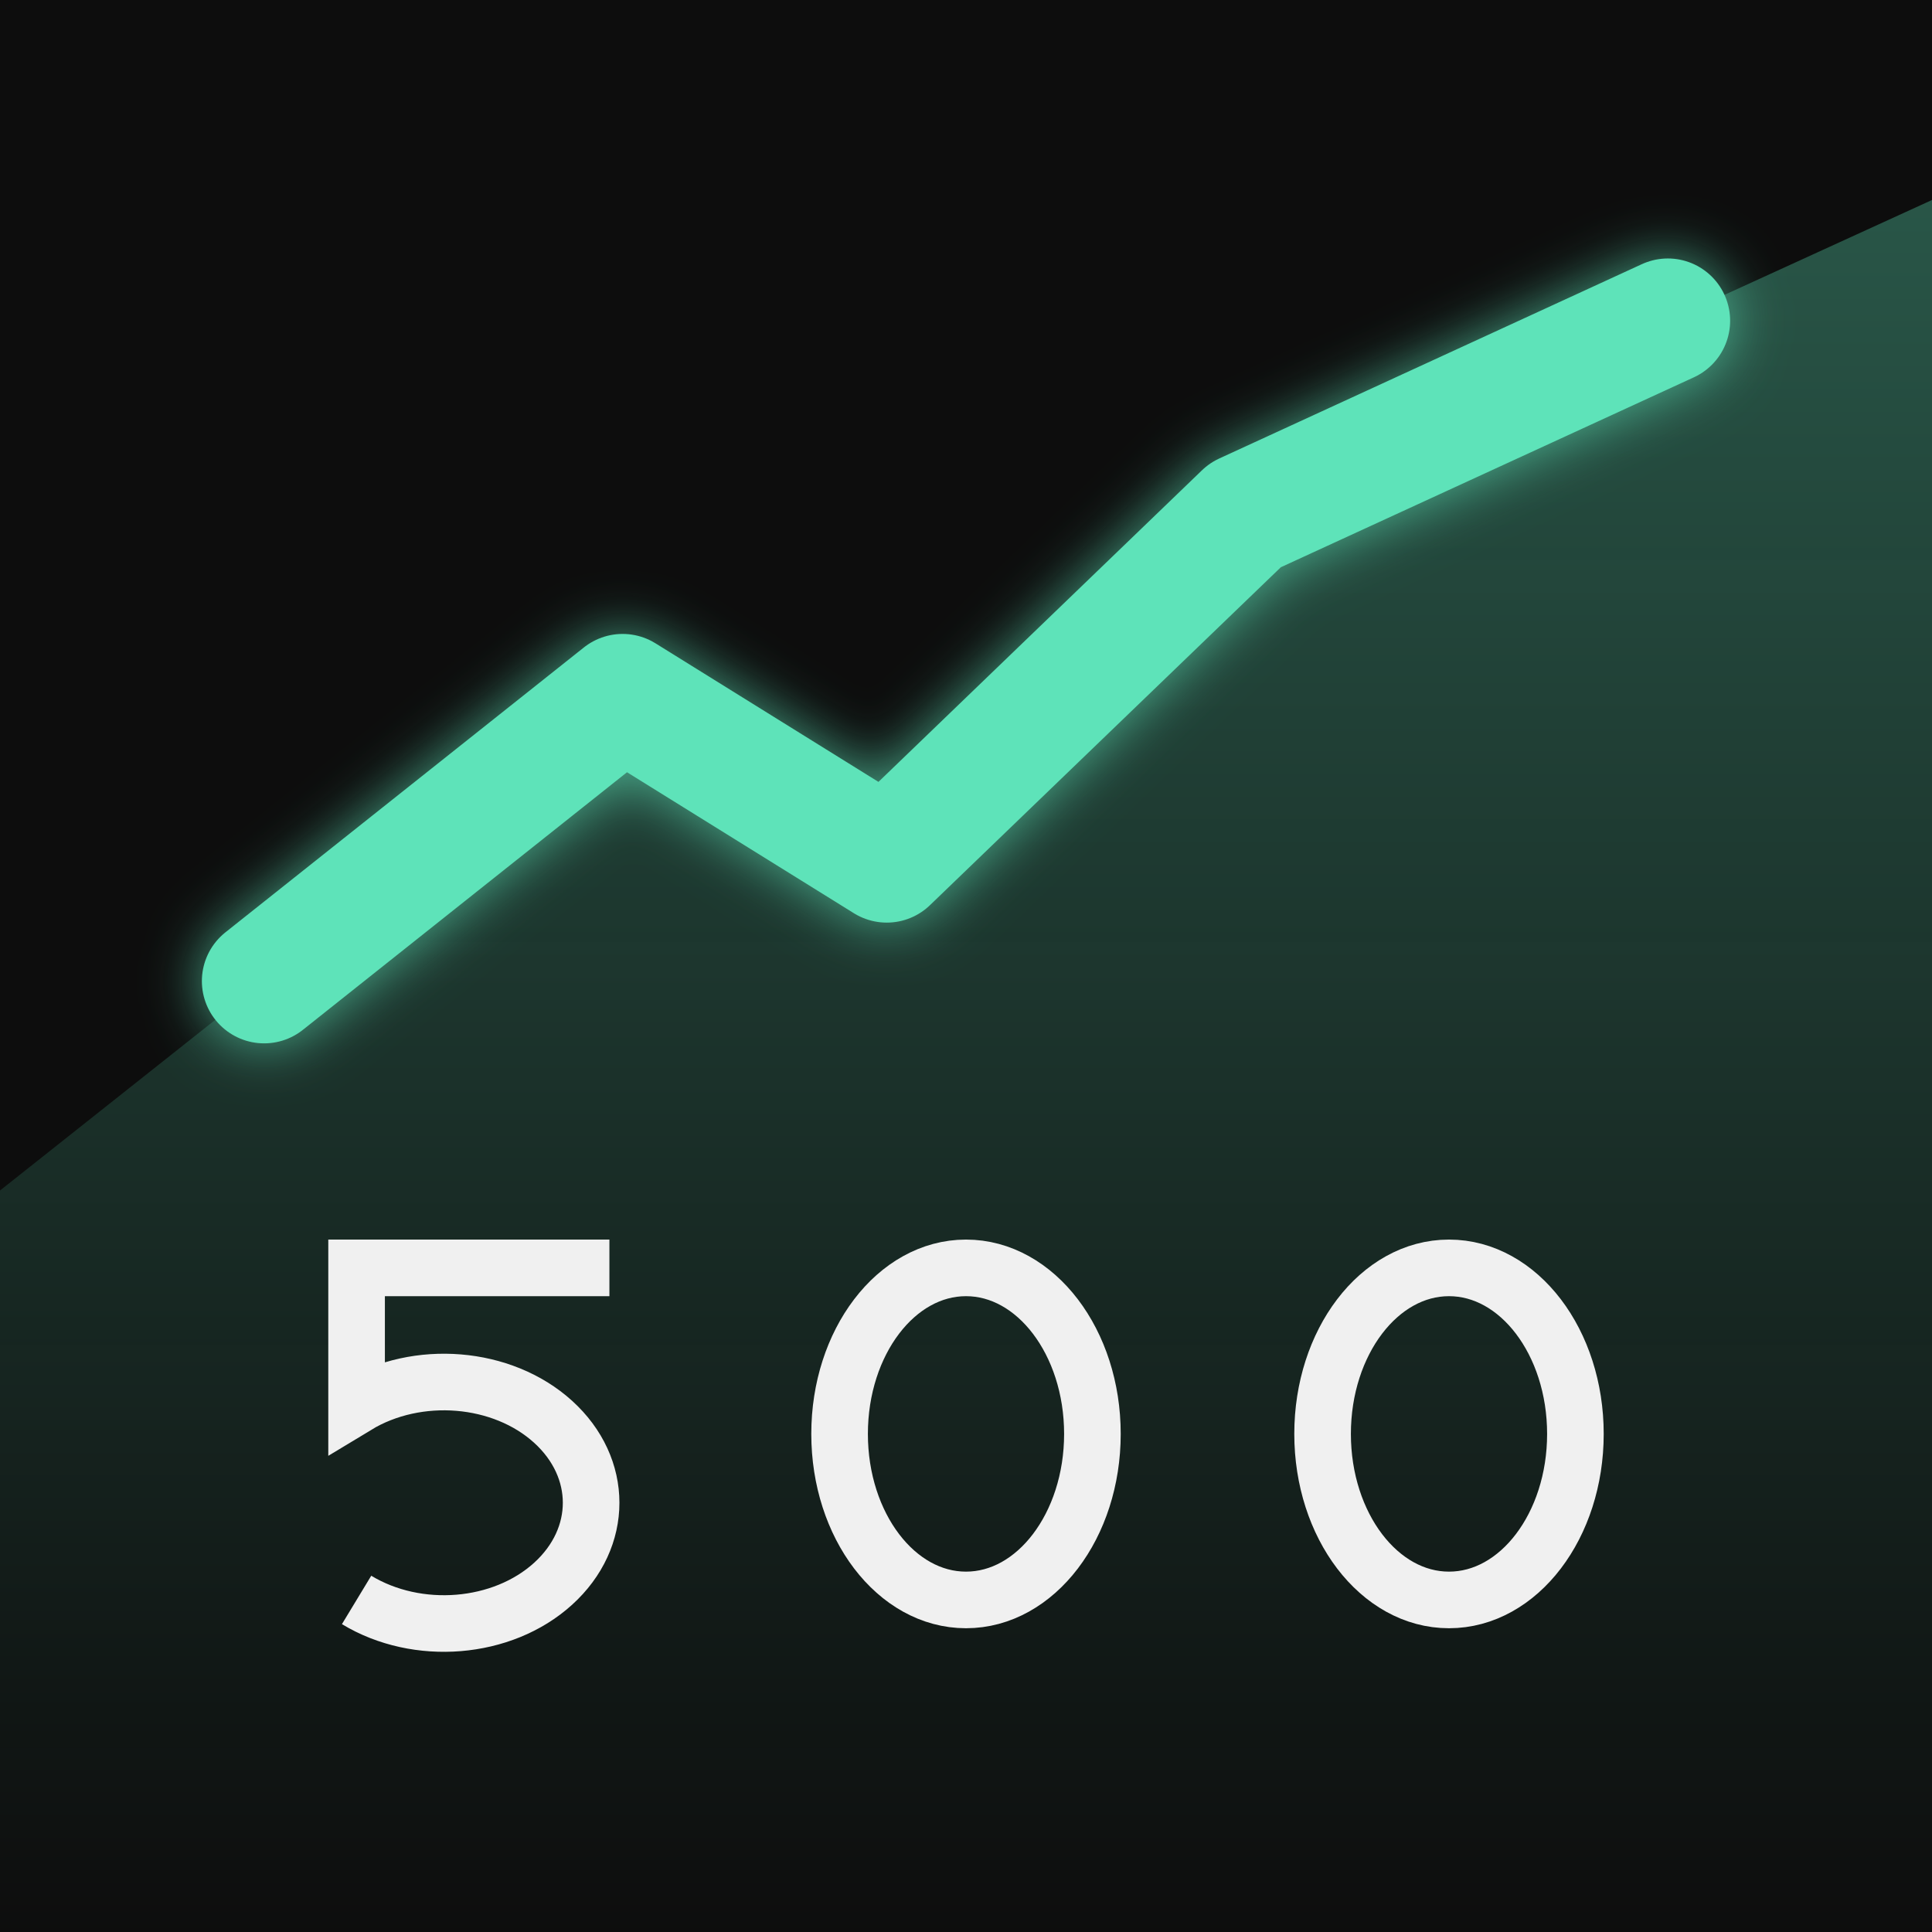
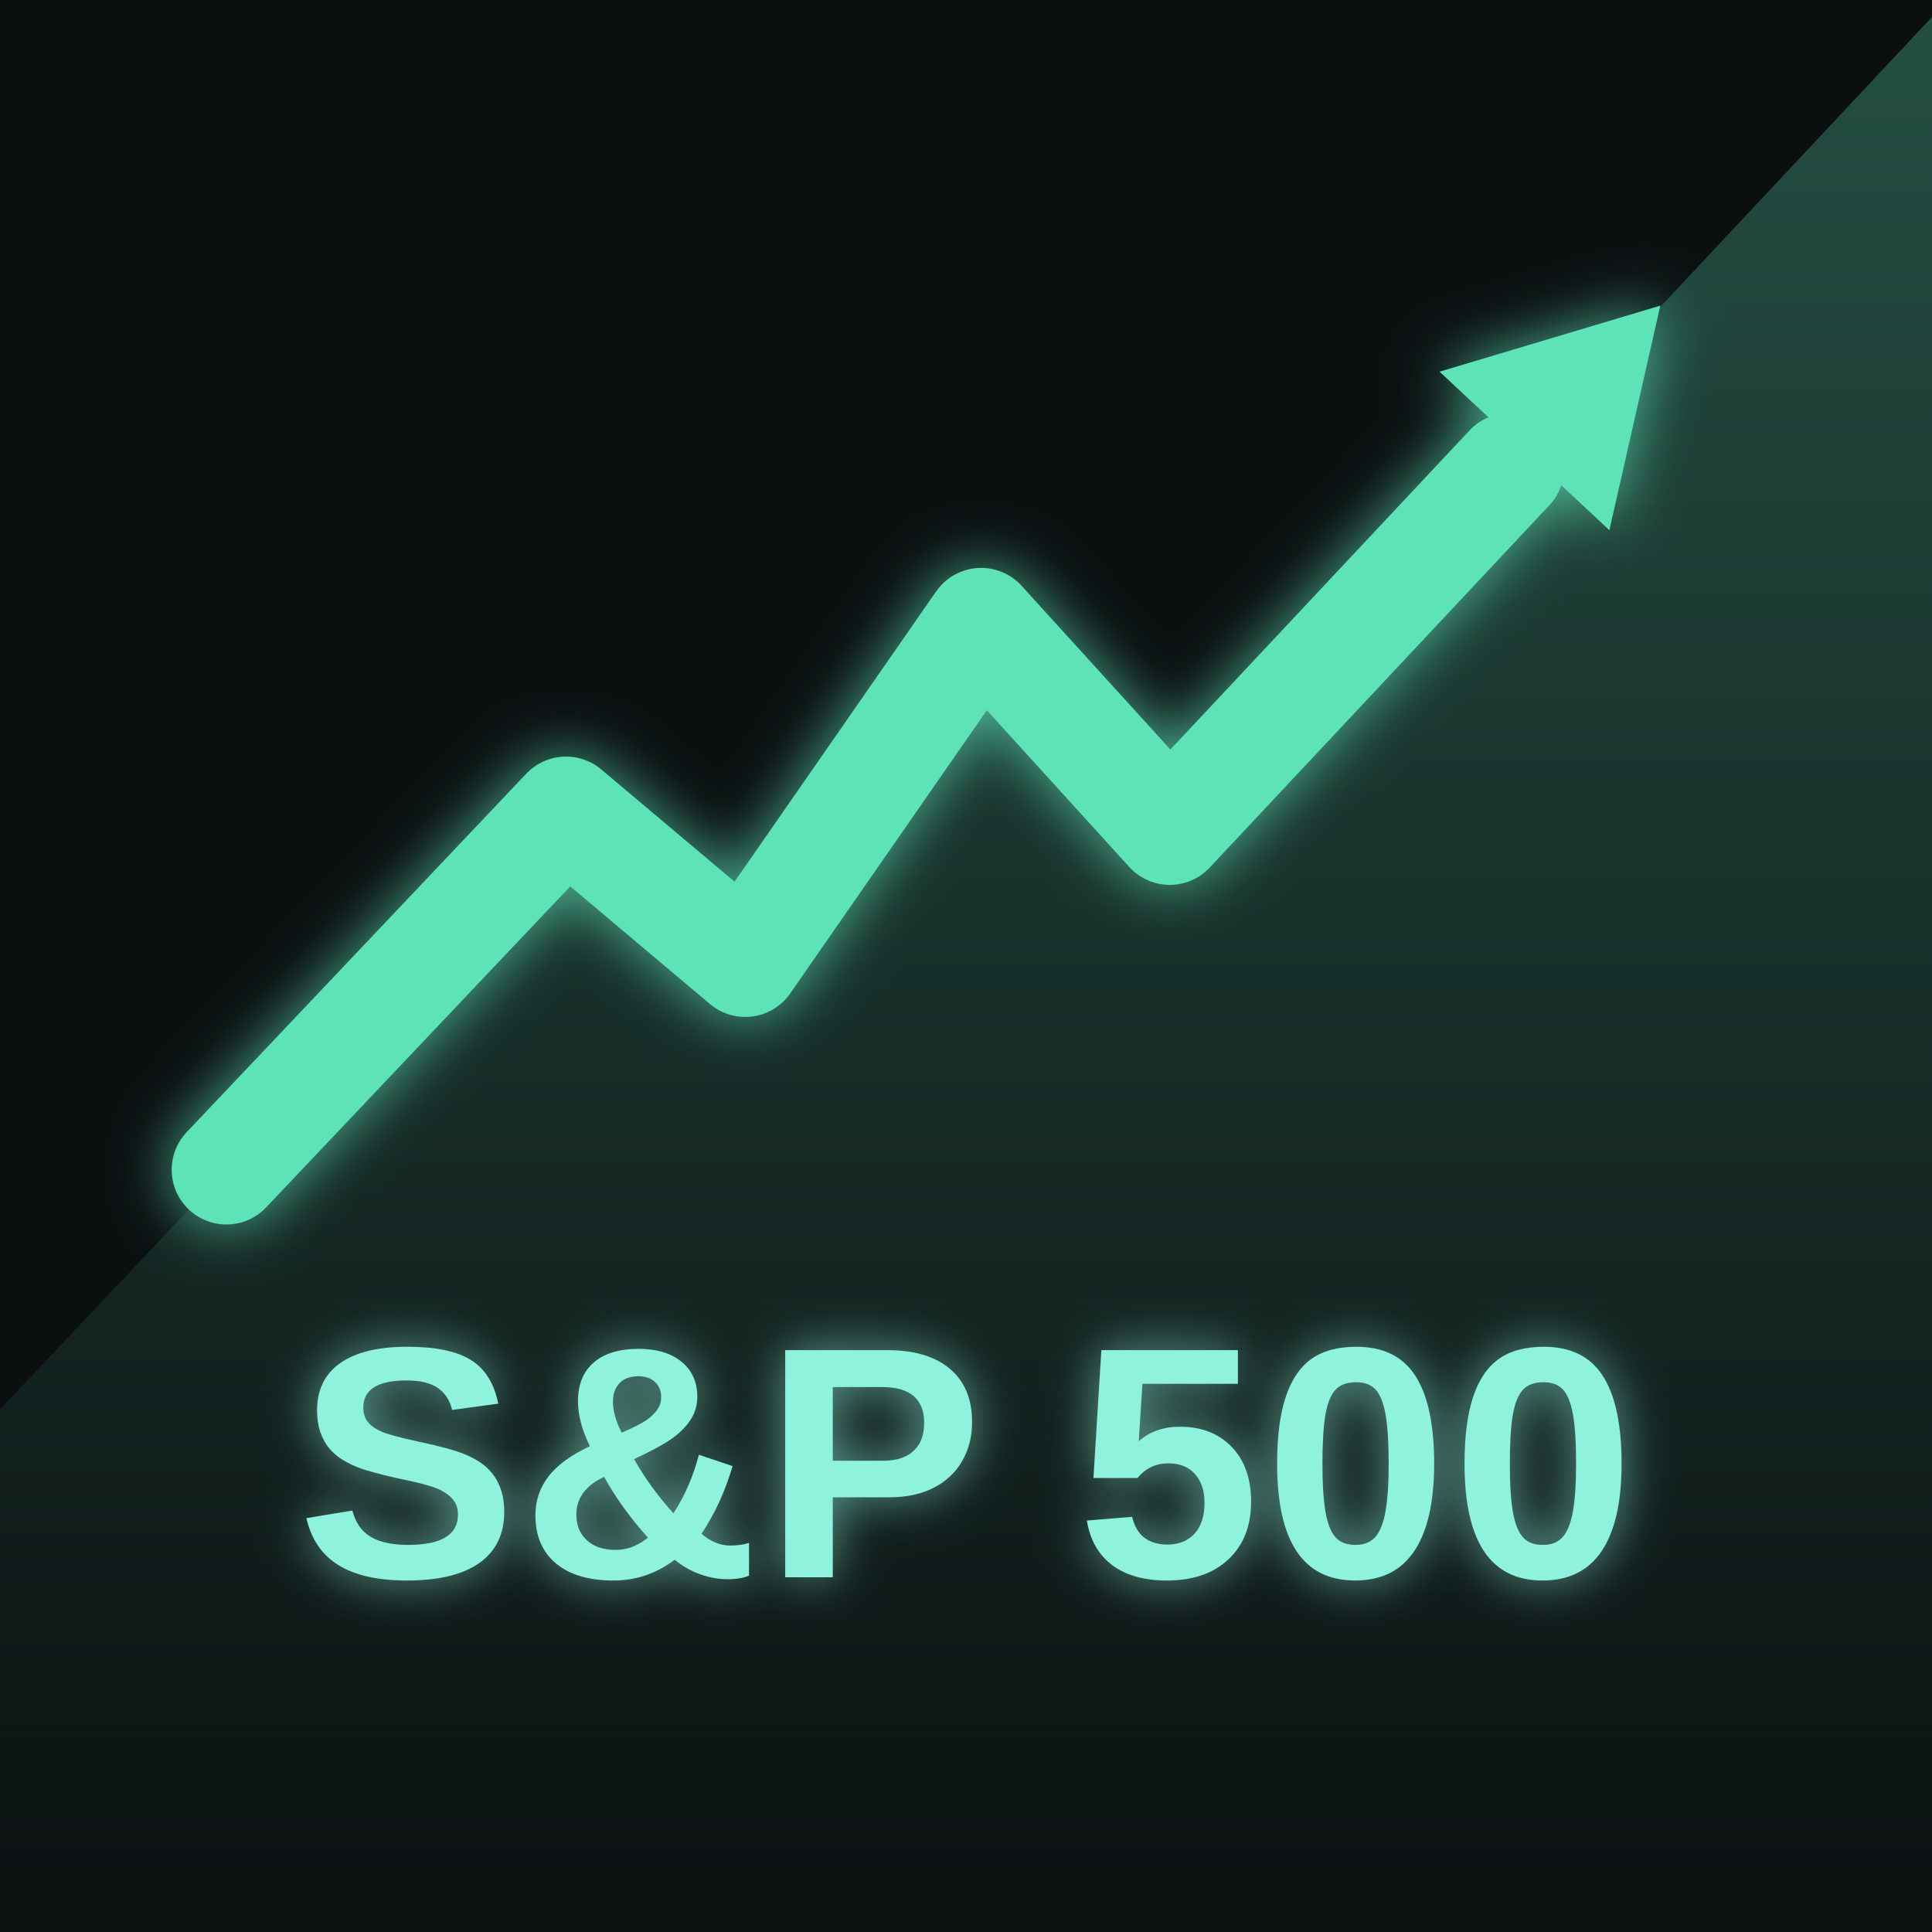
<svg xmlns="http://www.w3.org/2000/svg" viewBox="0 0 1024 1024" width="1024" height="1024">
  <defs>
    <linearGradient id="area" x1="0" y1="0" x2="0" y2="1">
-       <stop offset="0%" stop-color="#5ee3b9" stop-opacity="0.34" />
+       <stop offset="0%" stop-color="#5ee3b9" stop-opacity="0.30" />
      <stop offset="100%" stop-color="#5ee3b9" stop-opacity="0" />
    </linearGradient>
-     <filter id="glow" x="-20%" y="-20%" width="140%" height="140%">
-       <feGaussianBlur stdDeviation="15" />
+     <filter id="lineGlow" x="-25%" y="-25%" width="150%" height="150%">
+       <feGaussianBlur stdDeviation="16" />
+     </filter>
+     <filter id="textGlow" x="-25%" y="-25%" width="150%" height="150%">
+       <feGaussianBlur stdDeviation="13" />
    </filter>
  </defs>
-   <rect width="1024" height="1024" fill="#0d0d0d" />
-   <path d="M0 631 L140 520 L330 369 L470 456 L660 273 L884 170 L1024 106 L1024 1024 L0 1024 Z" fill="url(#area)" />
-   <path d="M140 520 L330 369 L470 456 L660 273 L884 170" fill="none" stroke="#5ee3b9" stroke-width="66" stroke-linecap="round" stroke-linejoin="round" filter="url(#glow)" opacity="0.7" />
-   <path d="M140 520 L330 369 L470 456 L660 273 L884 170" fill="none" stroke="#5ee3b9" stroke-width="66" stroke-linecap="round" stroke-linejoin="round" />
-   <g fill="none" stroke="#f0f0f0" stroke-width="30" stroke-linecap="butt" stroke-linejoin="miter">
-     <path d="M323 672 L189 672 L189 745 A 78 64 0 1 1 189 848" />
-     <ellipse cx="512" cy="760" rx="67" ry="88" />
-     <ellipse cx="768" cy="760" rx="67" ry="88" />
+   <rect width="1024" height="1024" fill="#0b0f10" />
+   <path d="M0 747 L120 620 L300 430 L395 510 L520 330 L620 440 L800 248 L1024 9 L1024 1024 L0 1024 Z" fill="url(#area)" />
+   <g filter="url(#lineGlow)" opacity="0.75">
+     <path d="M120 620 L300 430 L395 510 L520 330 L620 440 L800 248" fill="none" stroke="#5ee3b9" stroke-width="58" stroke-linecap="round" stroke-linejoin="round" />
+     <path d="M880 162 L853 281 L763 197 Z" fill="#5ee3b9" />
+   </g>
+   <path d="M120 620 L300 430 L395 510 L520 330 L620 440 L800 248" fill="none" stroke="#5ee3b9" stroke-width="58" stroke-linecap="round" stroke-linejoin="round" />
+   <path d="M880 162 L853 281 L763 197 Z" fill="#5ee3b9" />
+   <g font-family="Liberation Sans, Arial, Helvetica, sans-serif" font-weight="bold" font-size="175" letter-spacing="2" text-anchor="middle" fill="#8ff2dc">
+     <text x="512" y="836" filter="url(#textGlow)" opacity="0.6">S&amp;P 500</text>
+     <text x="512" y="836">S&amp;P 500</text>
  </g>
</svg>
